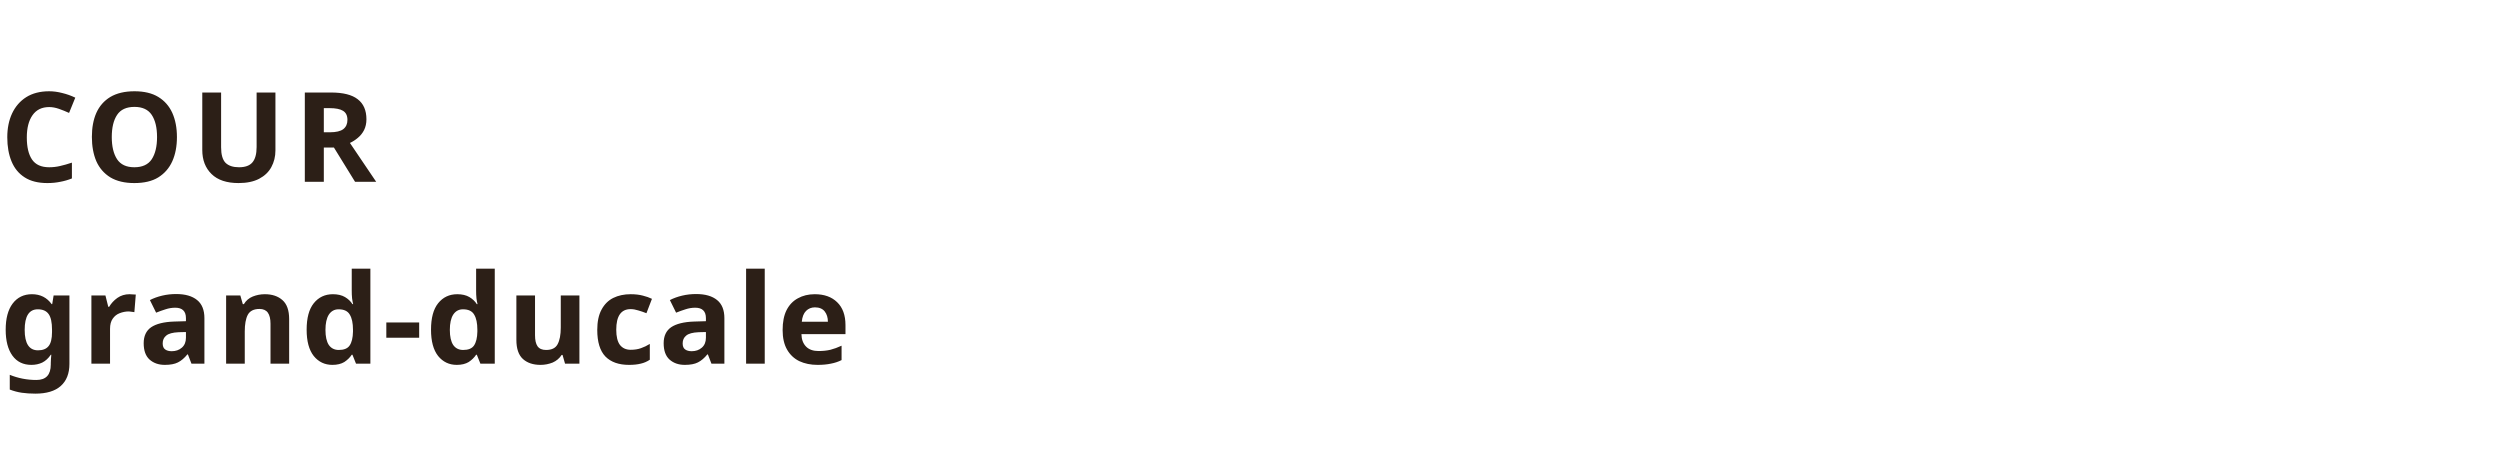
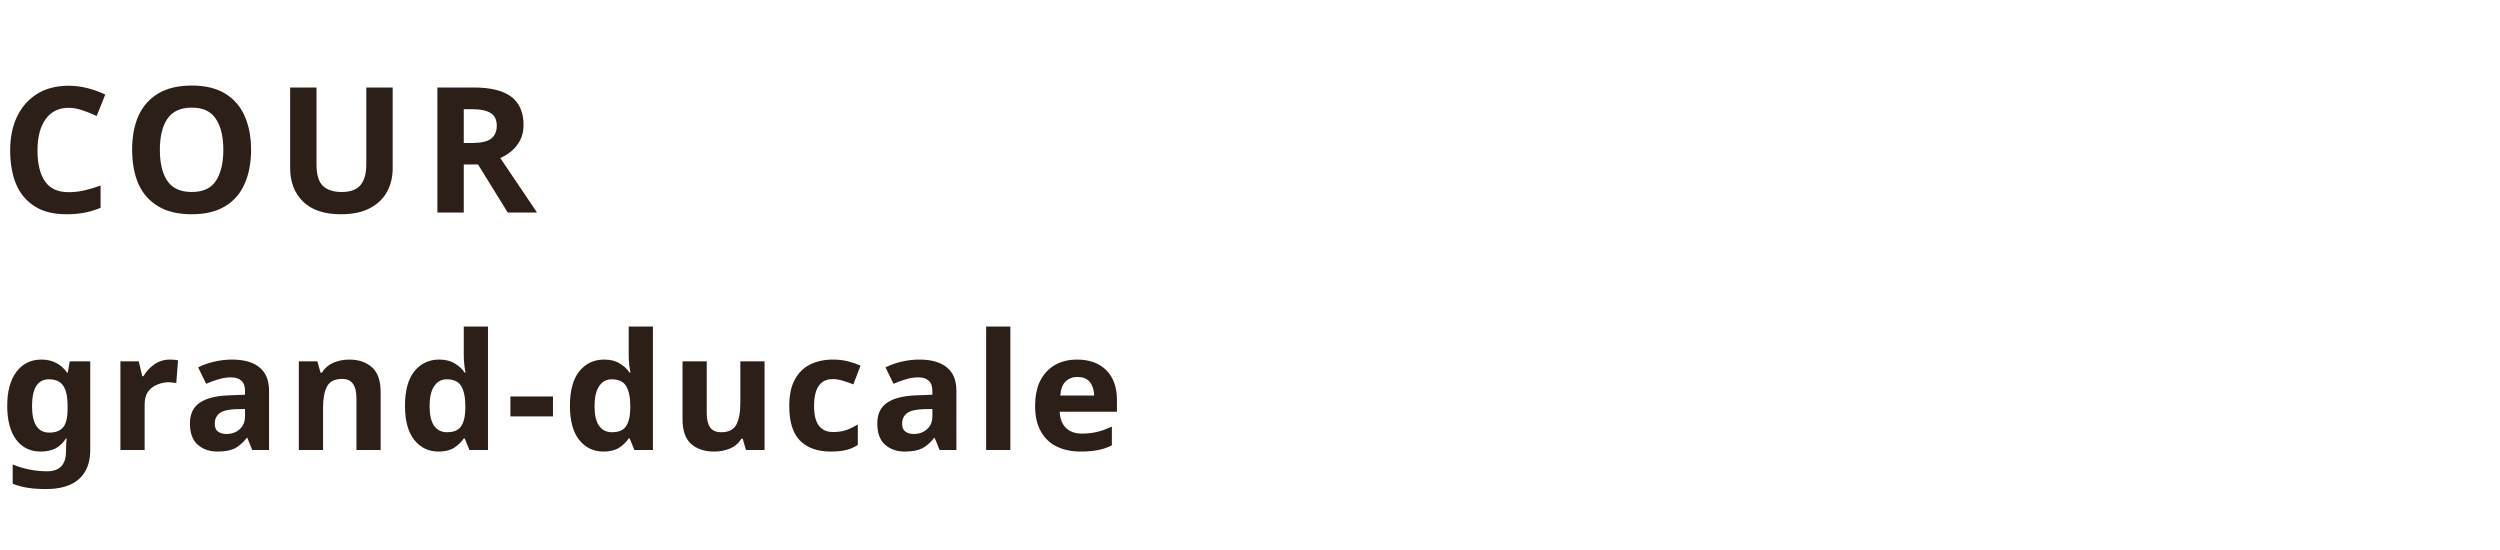
- <svg xmlns="http://www.w3.org/2000/svg" viewBox="0 0 220 40" role="img" aria-label="Cour grand-ducale">
-   <text x="0" y="16" font-family="Manrope, ui-sans-serif, system-ui, sans-serif" font-size="11" font-weight="700" fill="#2c1f17" letter-spacing="0.06em">COUR</text>
-   <text x="0" y="32" font-family="Manrope, ui-sans-serif, system-ui, sans-serif" font-size="11" font-weight="600" fill="#2c1f17" letter-spacing="0.02em">grand-ducale</text>
+ <svg xmlns="http://www.w3.org/2000/svg" viewBox="0 0 200 44" role="img" aria-label="Cour grand-ducale">
+   <text x="0" y="17" font-family="Manrope, ui-sans-serif, system-ui, sans-serif" font-size="14" font-weight="800" fill="#2c1f17" letter-spacing="0.08em">COUR</text>
+   <text x="0" y="36" font-family="Manrope, ui-sans-serif, system-ui, sans-serif" font-size="13" font-weight="600" fill="#2c1f17" letter-spacing="0.03em">grand-ducale</text>
</svg>
